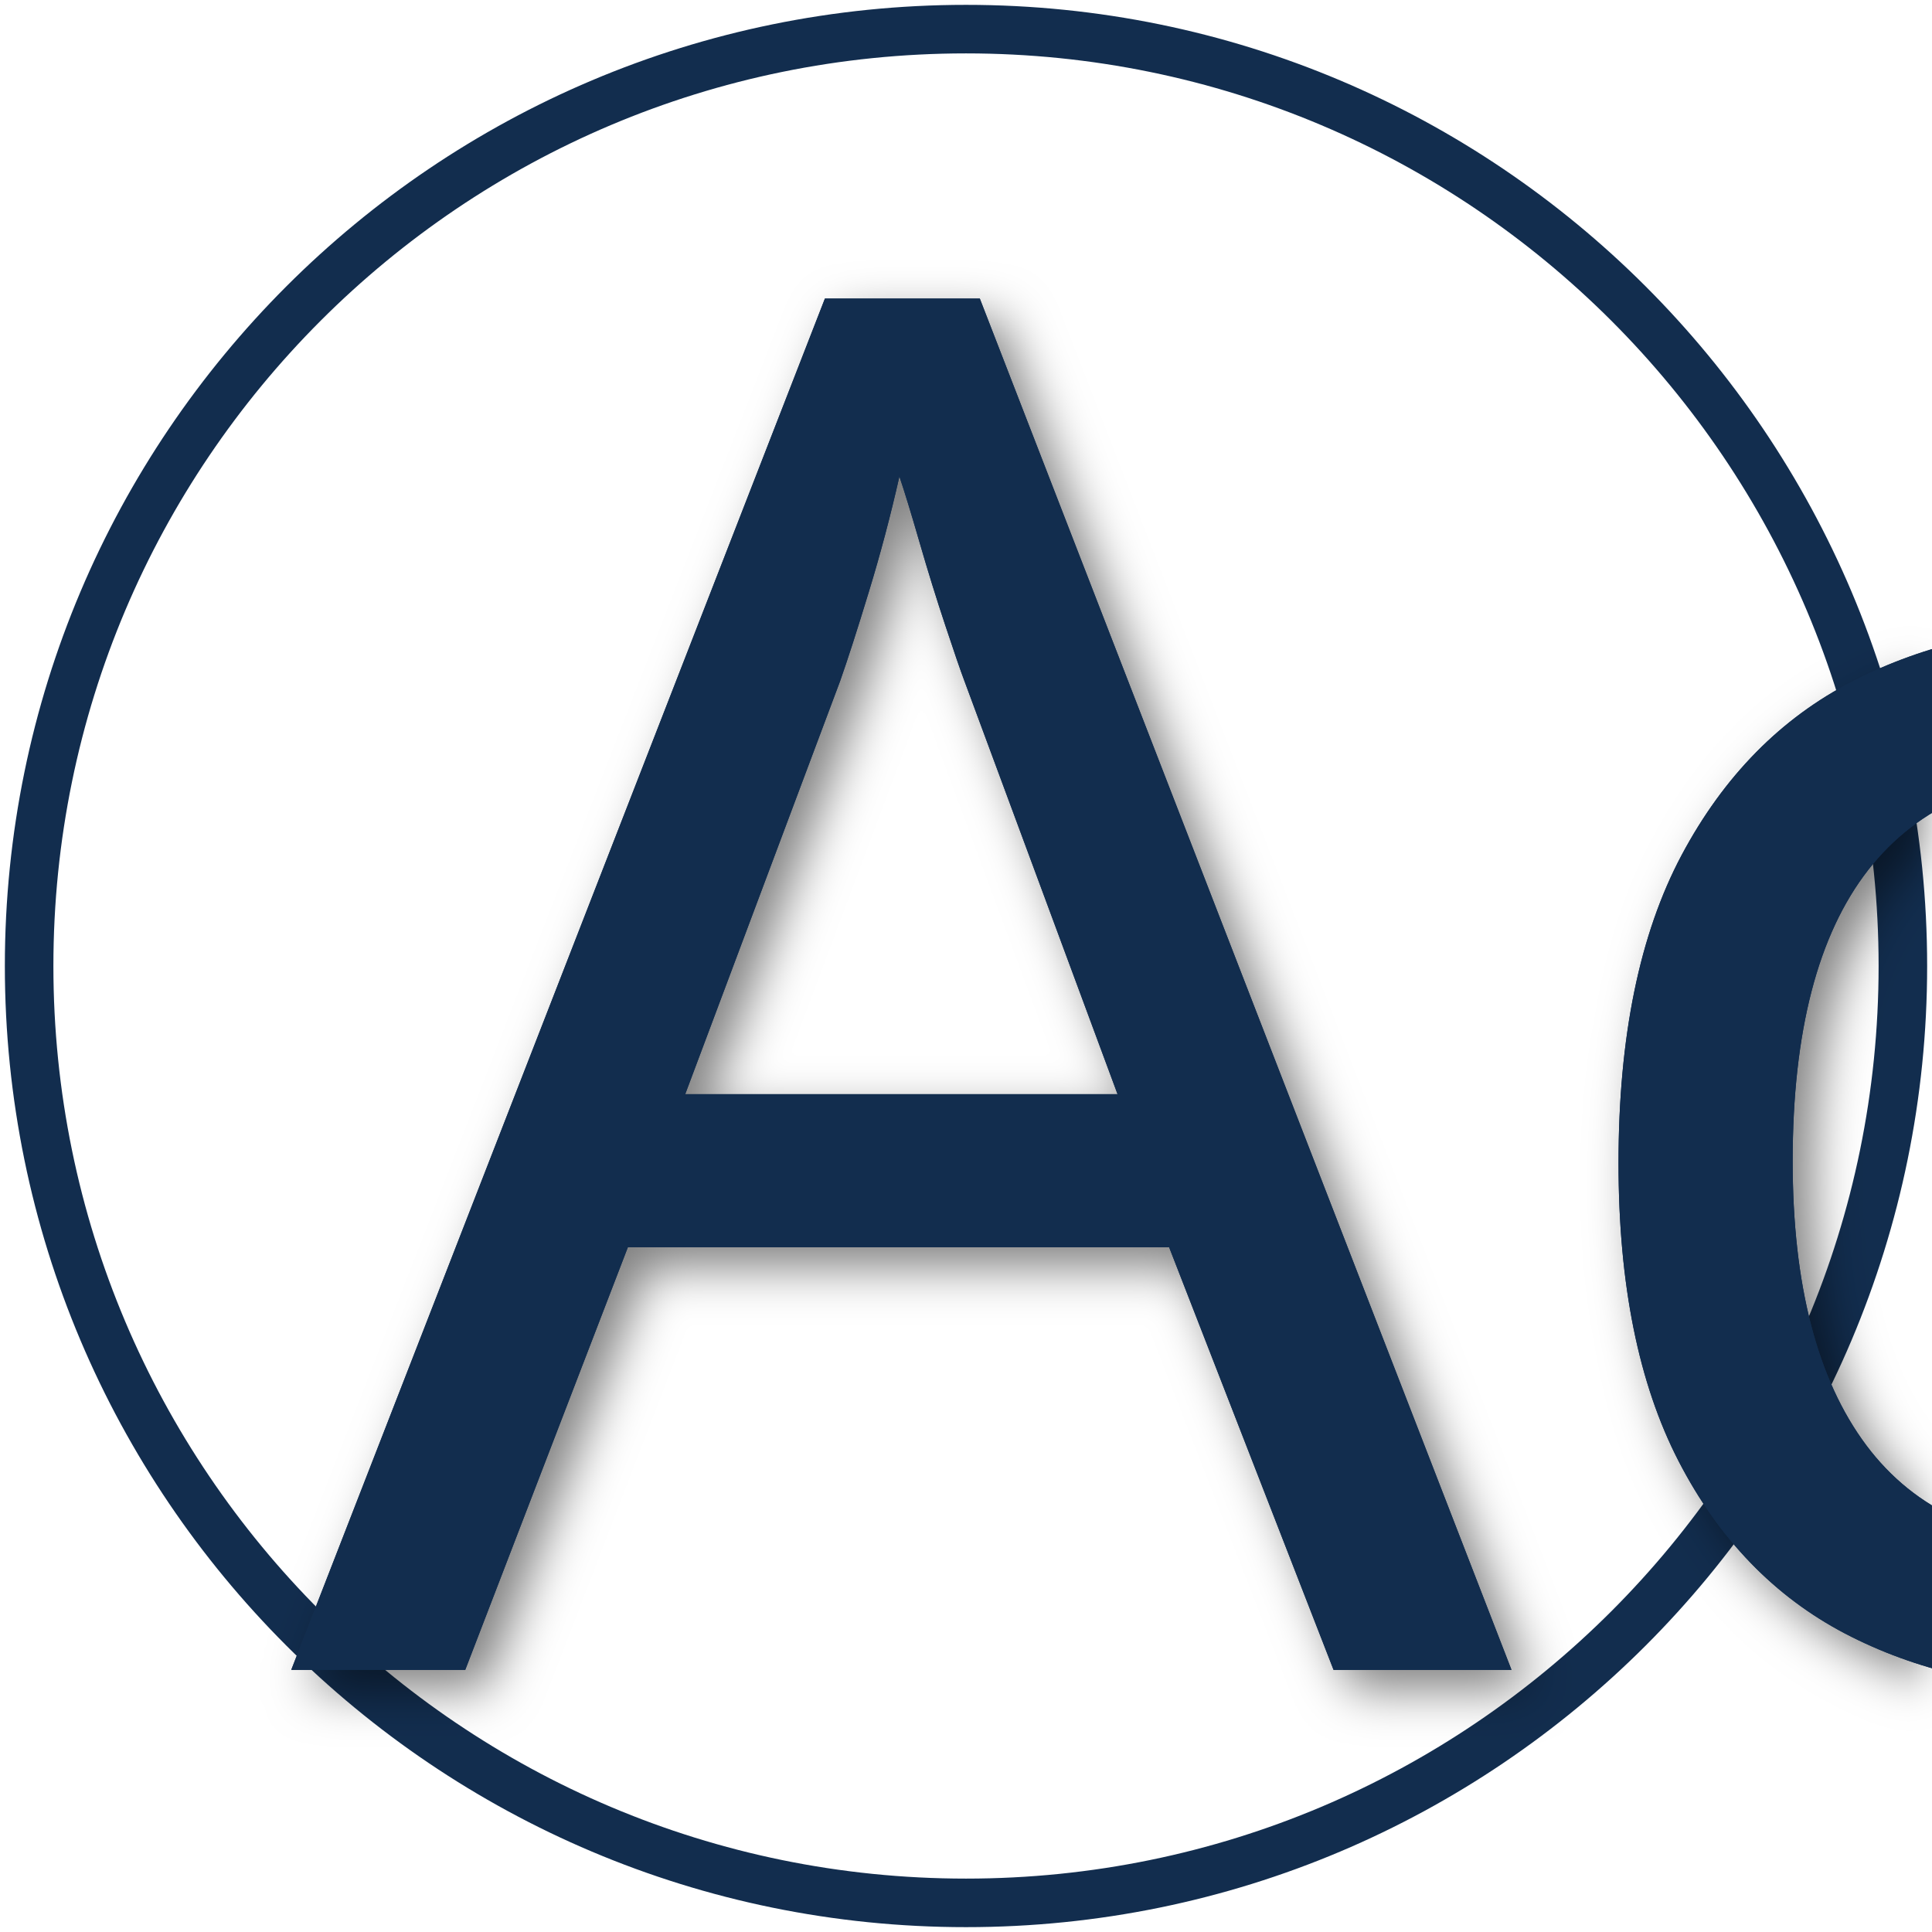
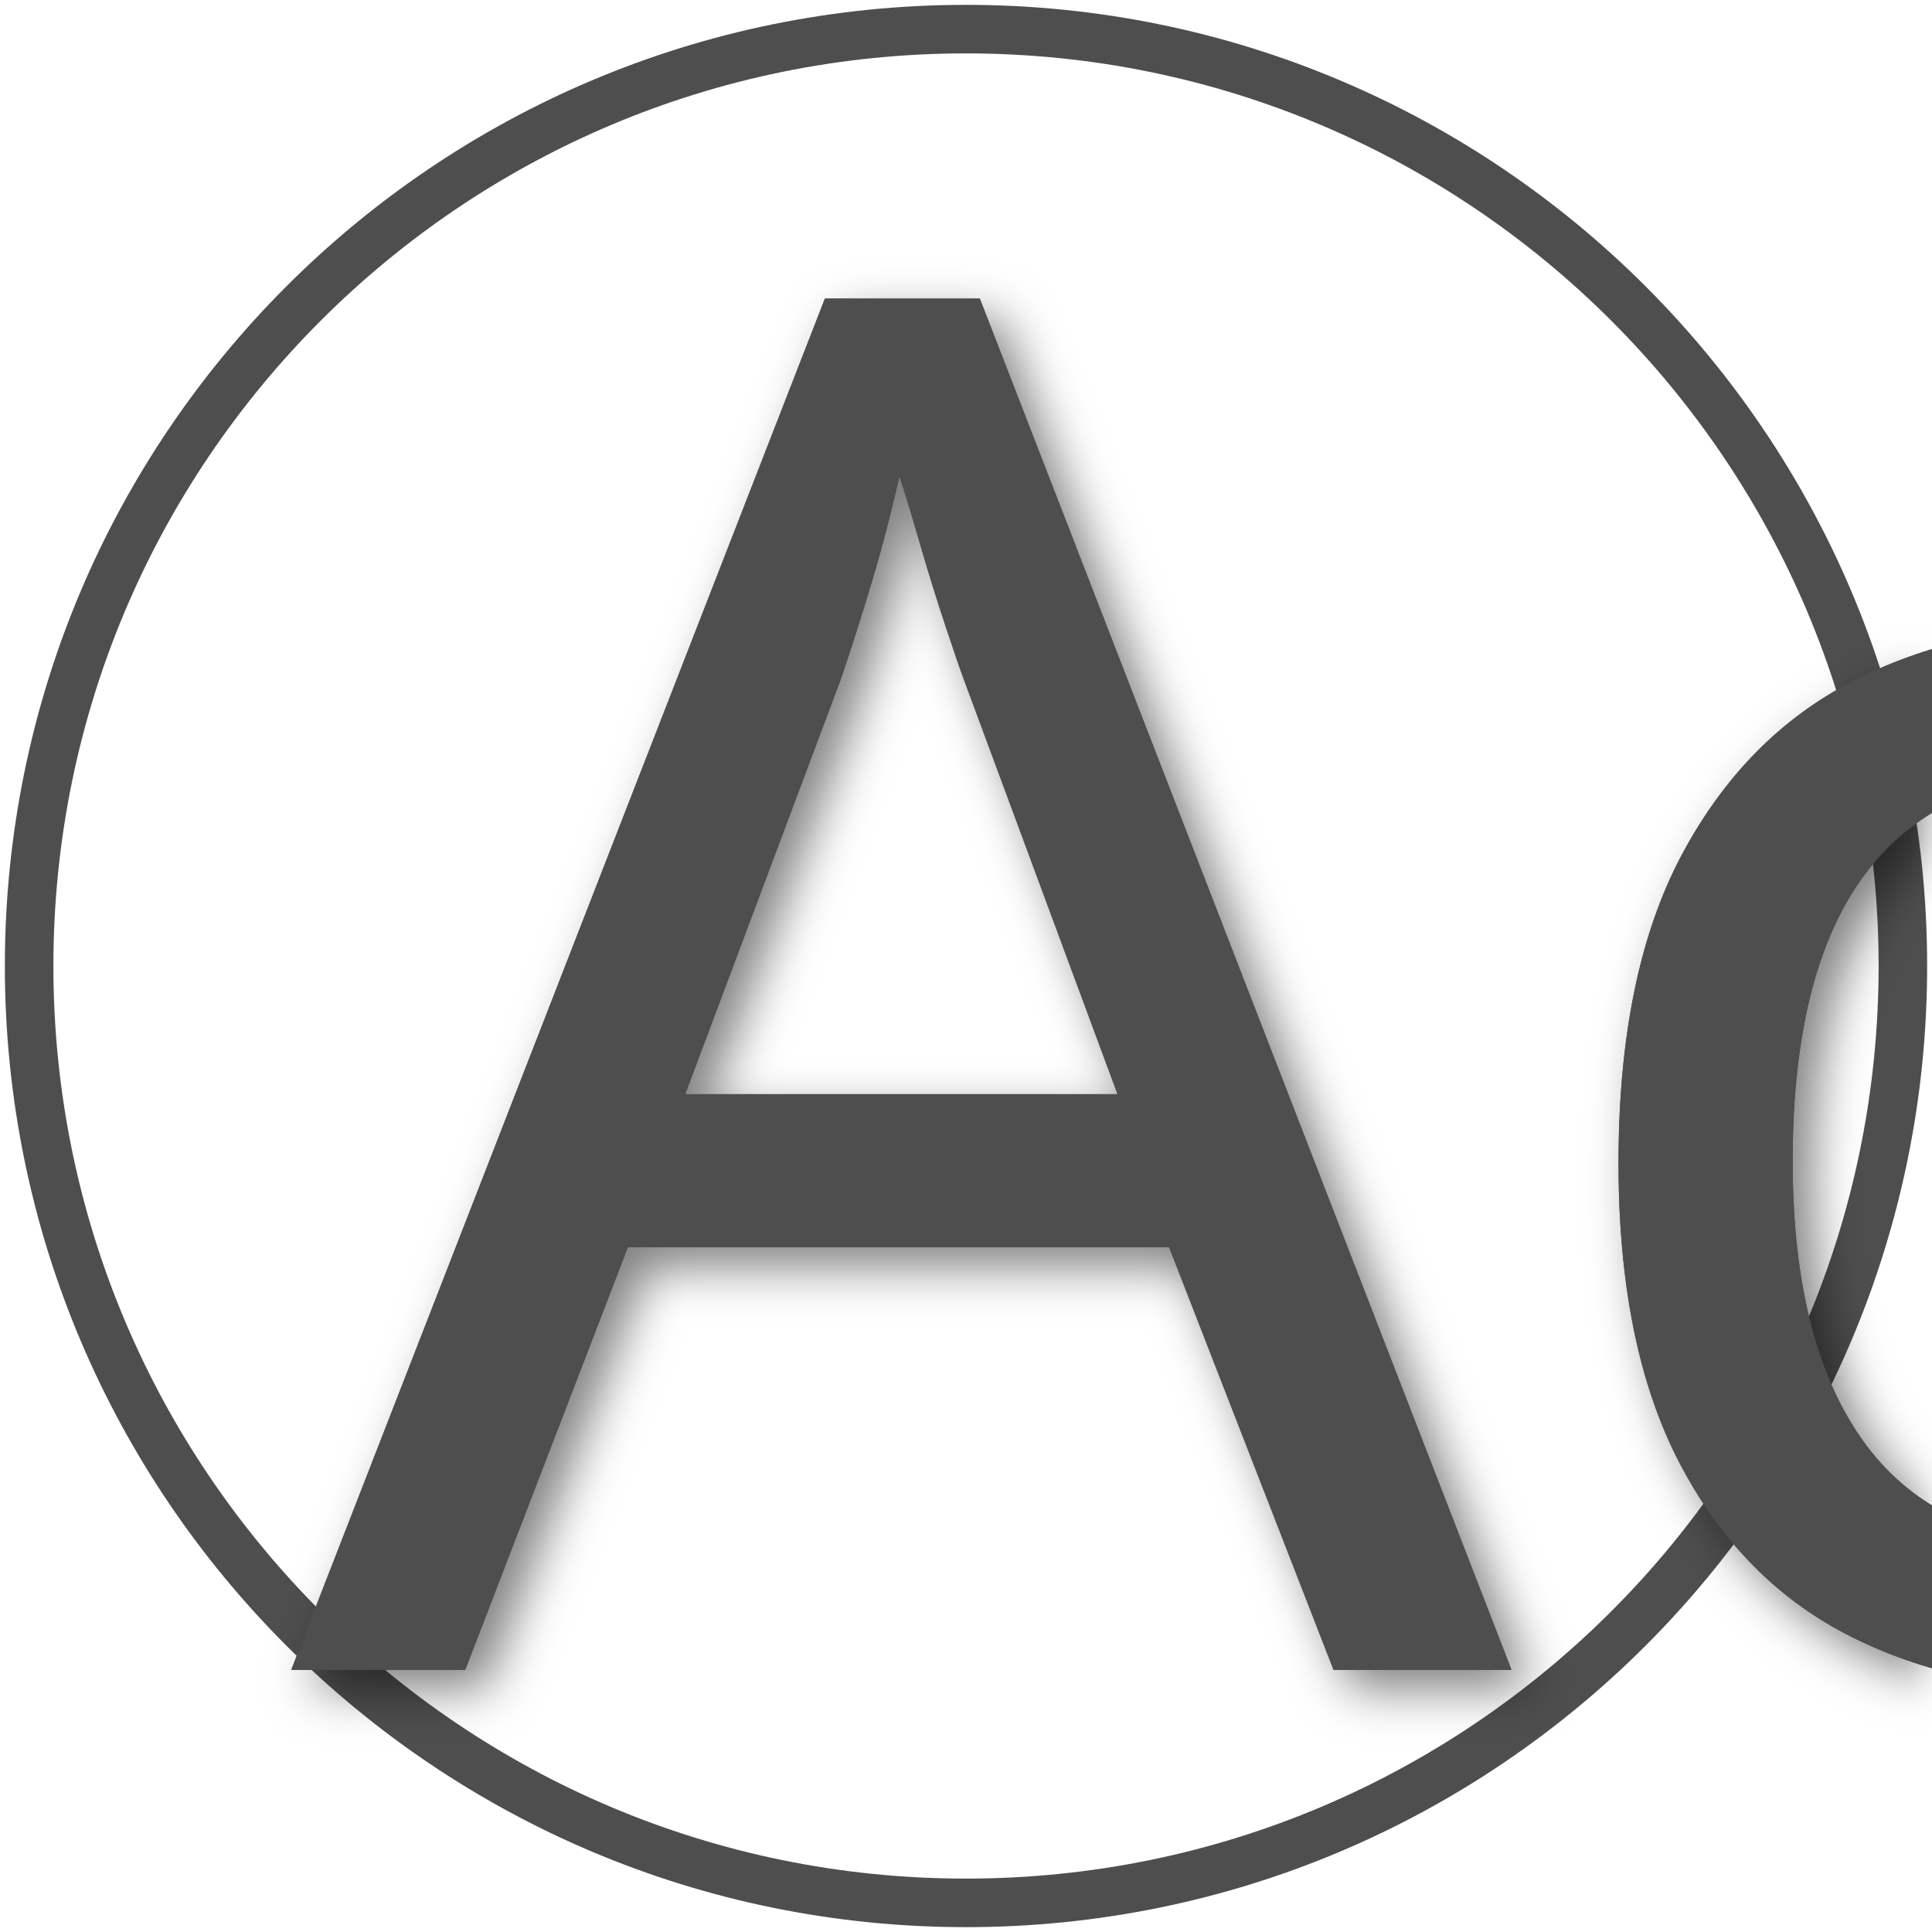
<svg xmlns="http://www.w3.org/2000/svg" xmlns:xlink="http://www.w3.org/1999/xlink" width="199px" height="199px" viewBox="0 0 199 199" version="1.1">
  <defs>
    <text id="text-1" font-family="Ohio" font-size="197" font-weight="normal">
      <tspan x="30" y="172">Ac</tspan>
    </text>
    <filter x="-4.2%" y="-3.0%" width="112.3%" height="107.8%" filterUnits="objectBoundingBox" id="filter-2">
      <feOffset dx="2" dy="2" in="SourceAlpha" result="shadowOffsetOuter1" />
      <feGaussianBlur stdDeviation="2.5" in="shadowOffsetOuter1" result="shadowBlurOuter1" />
      <feColorMatrix values="0 0 0 0 0   0 0 0 0 0   0 0 0 0 0  0 0 0 0.5 0" type="matrix" in="shadowBlurOuter1" />
    </filter>
  </defs>
  <g id="Logo" stroke="none" stroke-width="1" fill="none" fill-rule="evenodd">
-     <circle id="Oval" stroke="#122D4E" stroke-width="5" cx="99.5" cy="99.5" r="96.5" />
-     <g id="Ac" fill="#122D4E">
+     <circle id="Oval" stroke="#4e4e4e" stroke-width="5" cx="99.5" cy="99.5" r="96.5" />
+     <g id="Ac" fill="#4e4e4e">
      <use fill-opacity="1" filter="url(#filter-2)" xlink:href="#text-1" />
      <use fill-rule="evenodd" xlink:href="#text-1" />
      <use fill-opacity="1" xlink:href="#text-1" />
    </g>
  </g>
</svg>
